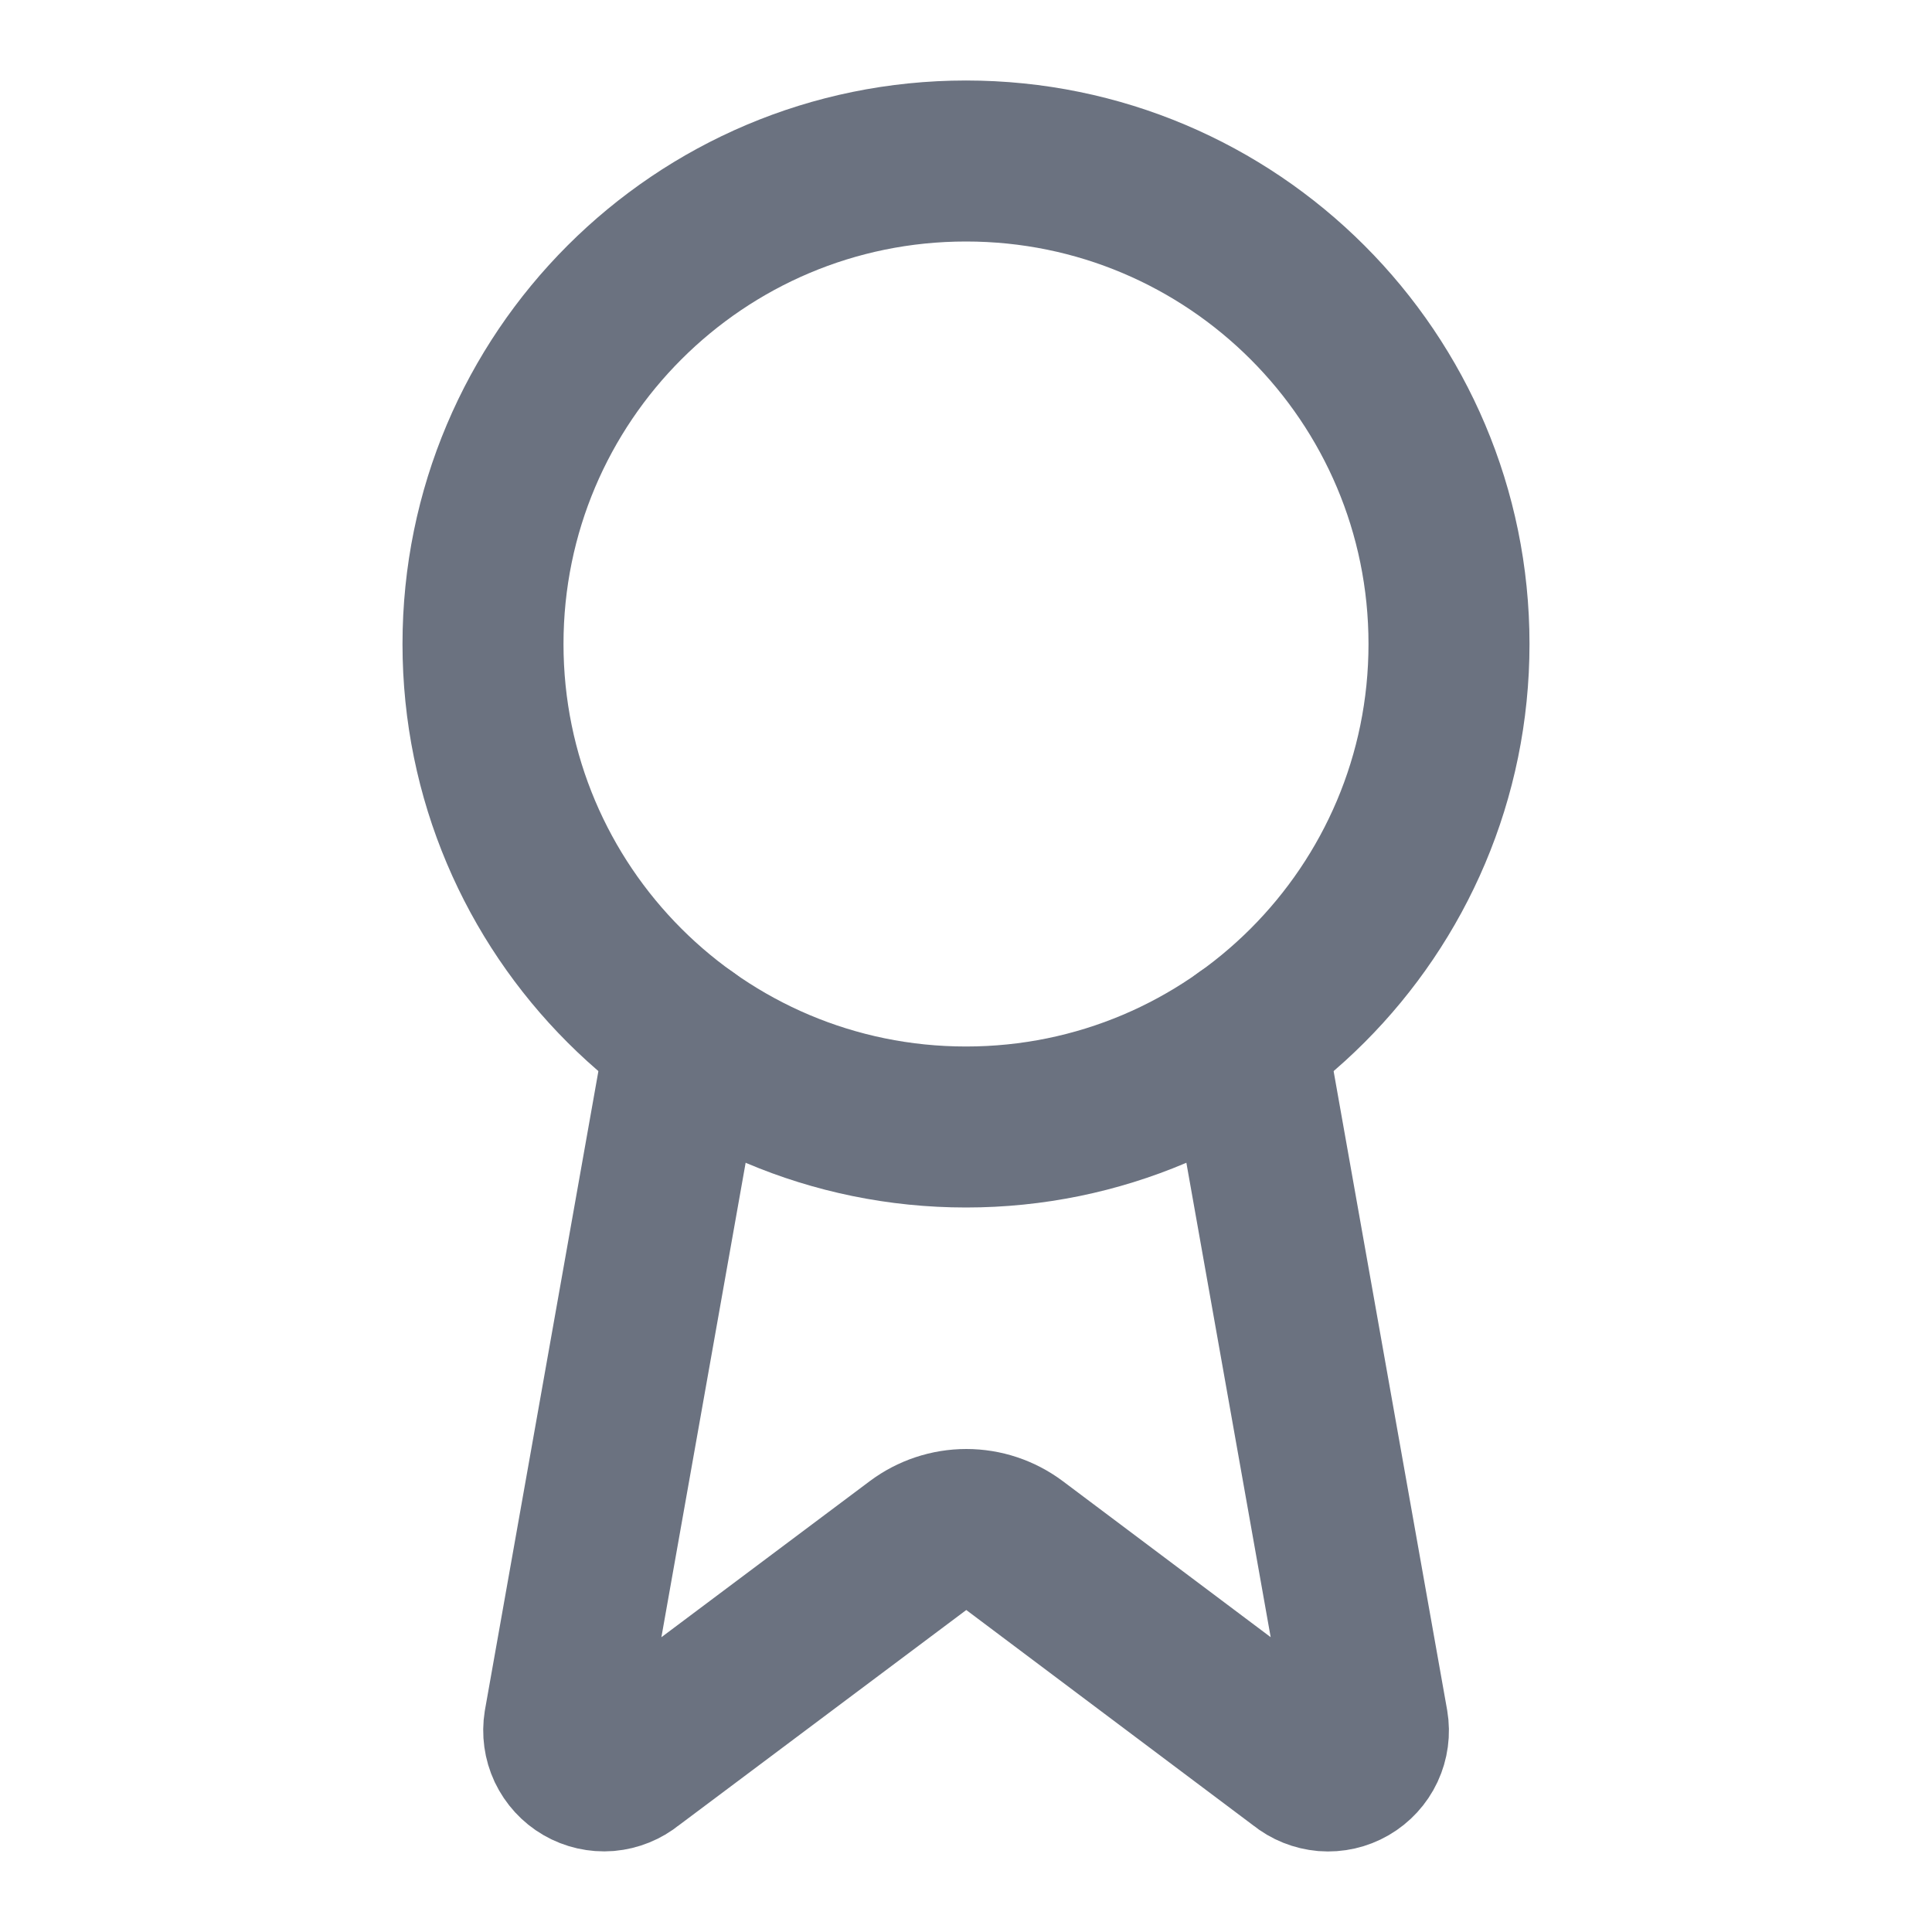
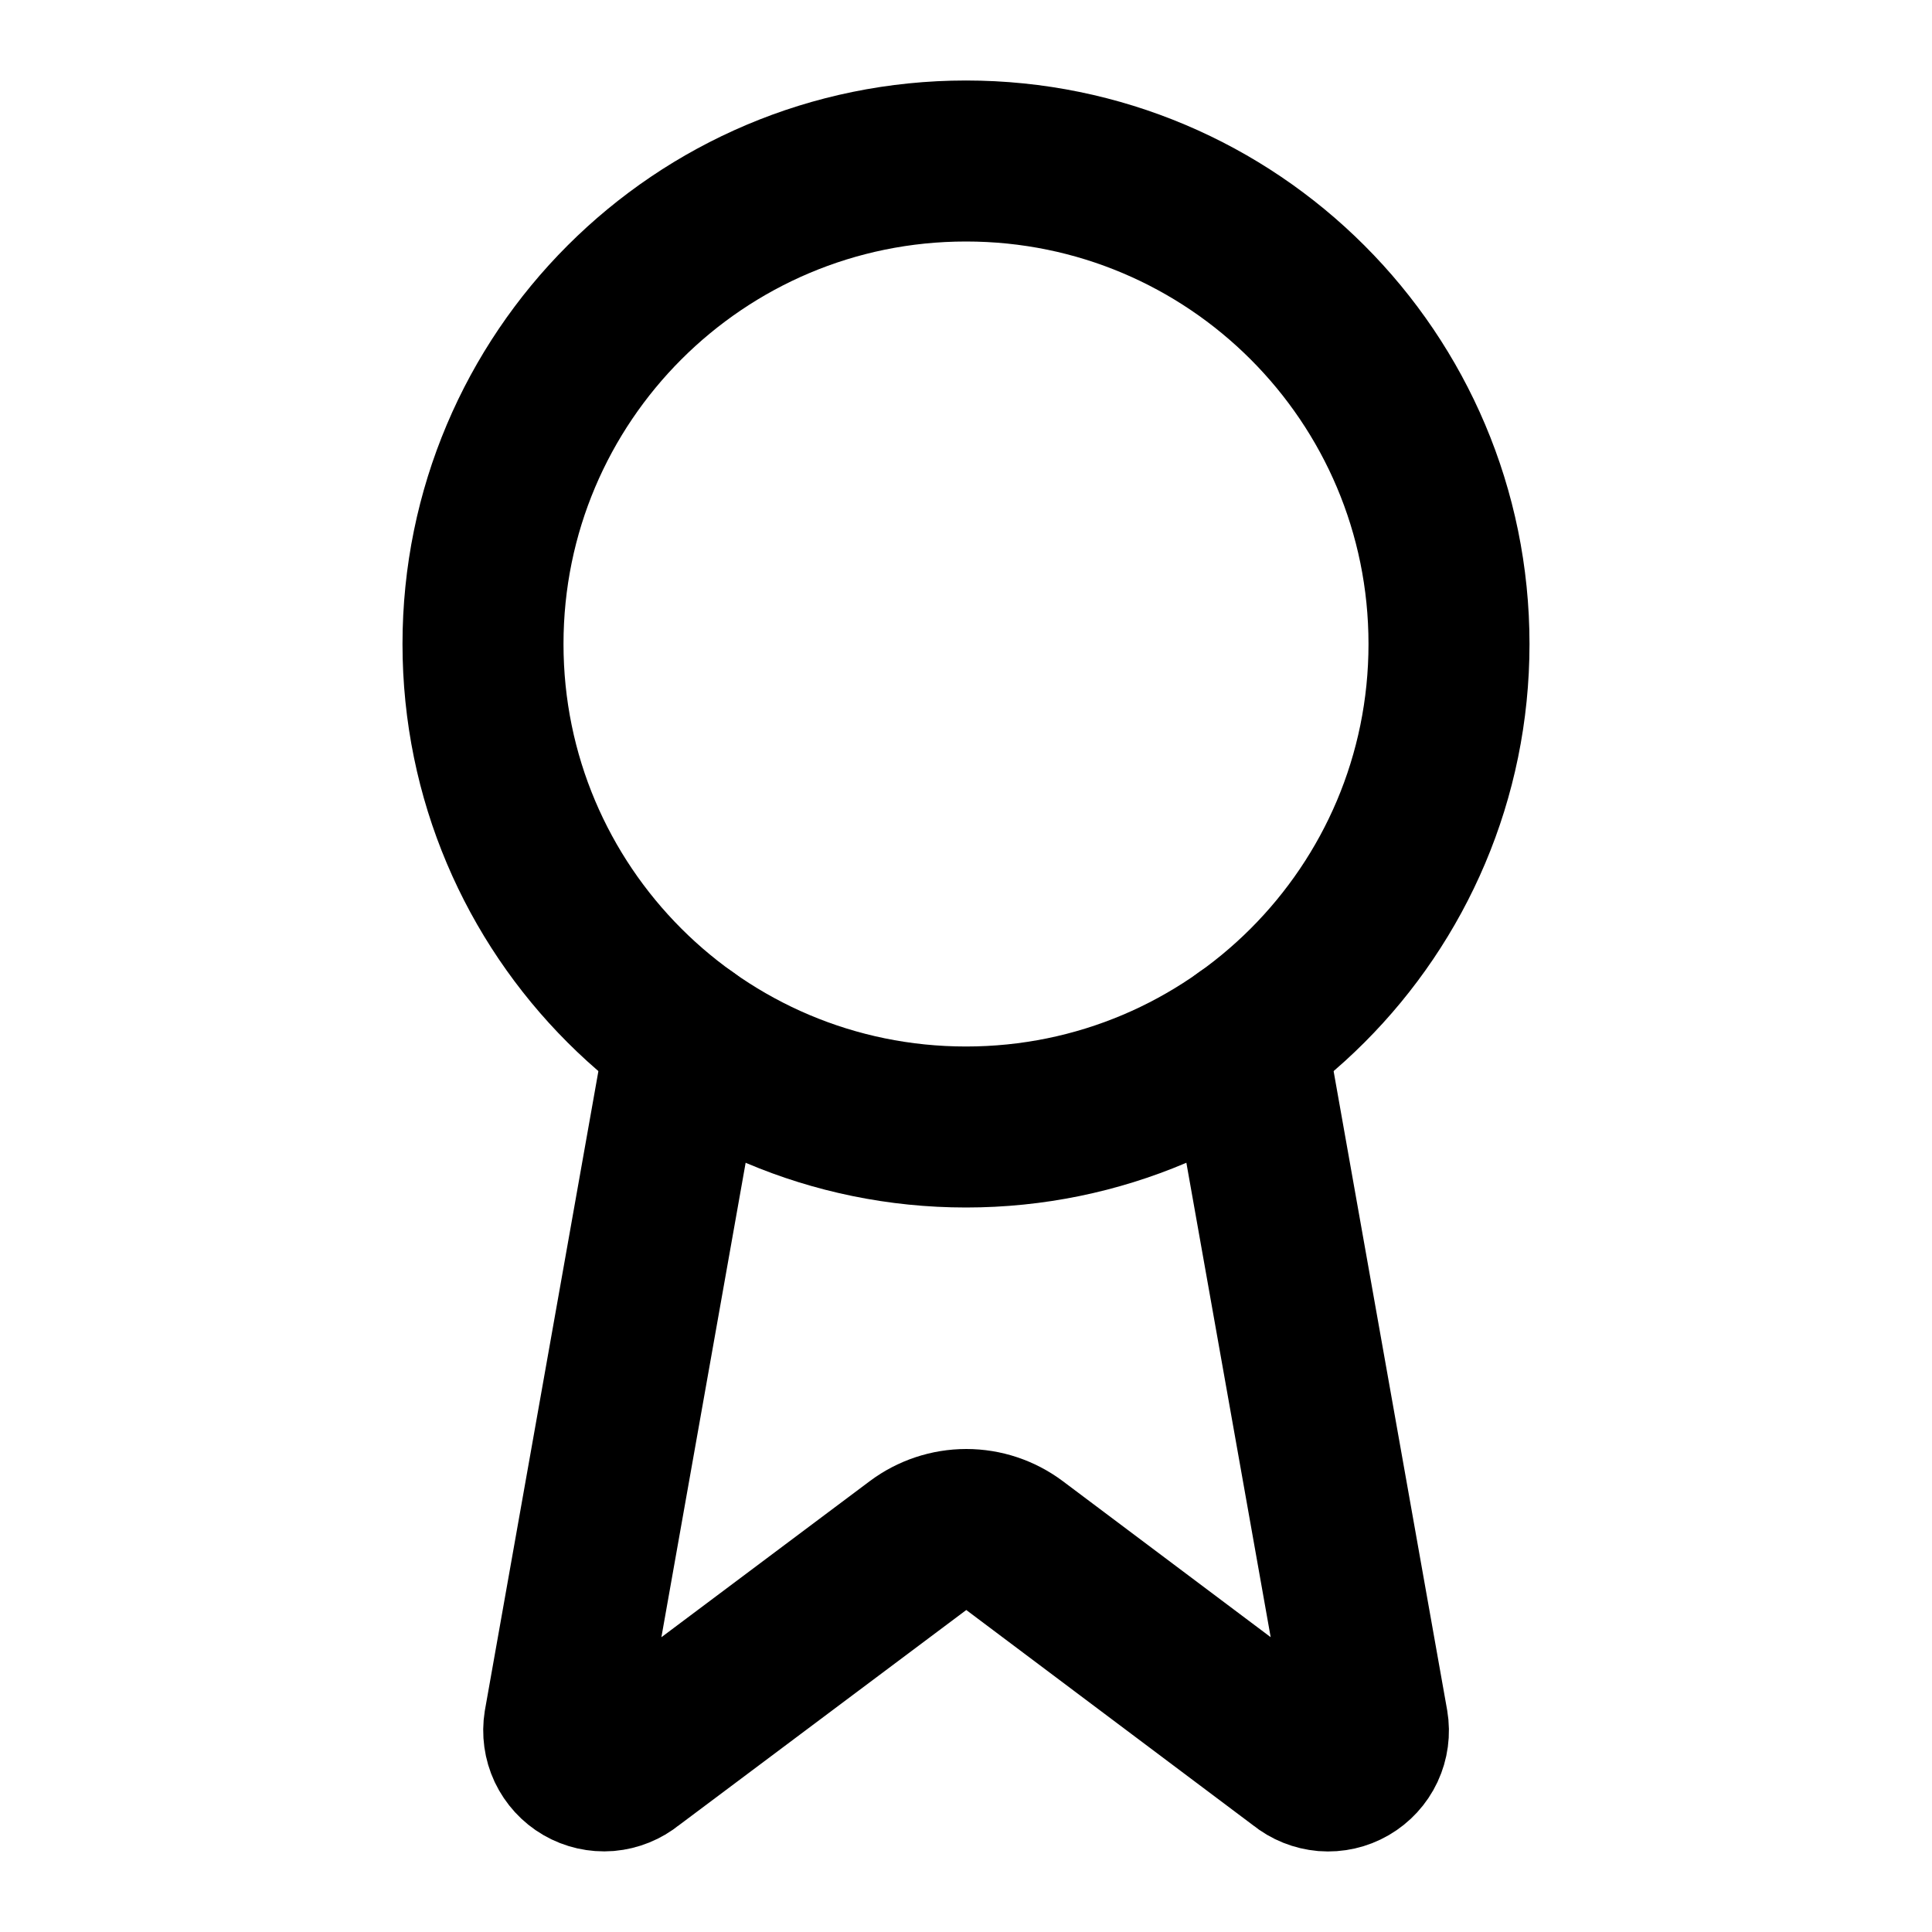
- <svg xmlns="http://www.w3.org/2000/svg" width="24" height="24" viewBox="0 0 24 24" fill="none">
-   <path d="M15.477 12.89L16.992 21.416C17.009 21.516 16.995 21.62 16.952 21.712C16.909 21.804 16.838 21.881 16.75 21.932C16.662 21.983 16.561 22.006 16.459 21.998C16.358 21.989 16.261 21.951 16.182 21.886L12.602 19.199C12.429 19.07 12.22 19 12.004 19C11.788 19 11.578 19.07 11.405 19.199L7.819 21.885C7.741 21.949 7.644 21.988 7.543 21.997C7.441 22.005 7.34 21.982 7.252 21.931C7.164 21.88 7.094 21.803 7.05 21.711C7.007 21.619 6.993 21.516 7.009 21.416L8.523 12.89" stroke="#6B7280" stroke-width="2" stroke-linecap="round" stroke-linejoin="round" />
-   <path d="M12 14C15.314 14 18 11.314 18 8C18 4.686 15.314 2 12 2C8.686 2 6 4.686 6 8C6 11.314 8.686 14 12 14Z" stroke="#6B7280" stroke-width="2" stroke-linecap="round" stroke-linejoin="round" />
+ <svg xmlns="http://www.w3.org/2000/svg" width="24" height="24" viewBox="0 0 24 24" fill="none" stroke="currentColor">
+   <path d="M15.477 12.89L16.992 21.416C17.009 21.516 16.995 21.62 16.952 21.712C16.909 21.804 16.838 21.881 16.75 21.932C16.662 21.983 16.561 22.006 16.459 21.998C16.358 21.989 16.261 21.951 16.182 21.886L12.602 19.199C12.429 19.07 12.22 19 12.004 19C11.788 19 11.578 19.07 11.405 19.199L7.819 21.885C7.741 21.949 7.644 21.988 7.543 21.997C7.441 22.005 7.34 21.982 7.252 21.931C7.164 21.88 7.094 21.803 7.05 21.711C7.007 21.619 6.993 21.516 7.009 21.416L8.523 12.89" stroke="current" stroke-width="2" stroke-linecap="round" stroke-linejoin="round" />
+   <path d="M12 14C15.314 14 18 11.314 18 8C18 4.686 15.314 2 12 2C8.686 2 6 4.686 6 8C6 11.314 8.686 14 12 14Z" stroke="current" stroke-width="2" stroke-linecap="round" stroke-linejoin="round" />
</svg>
